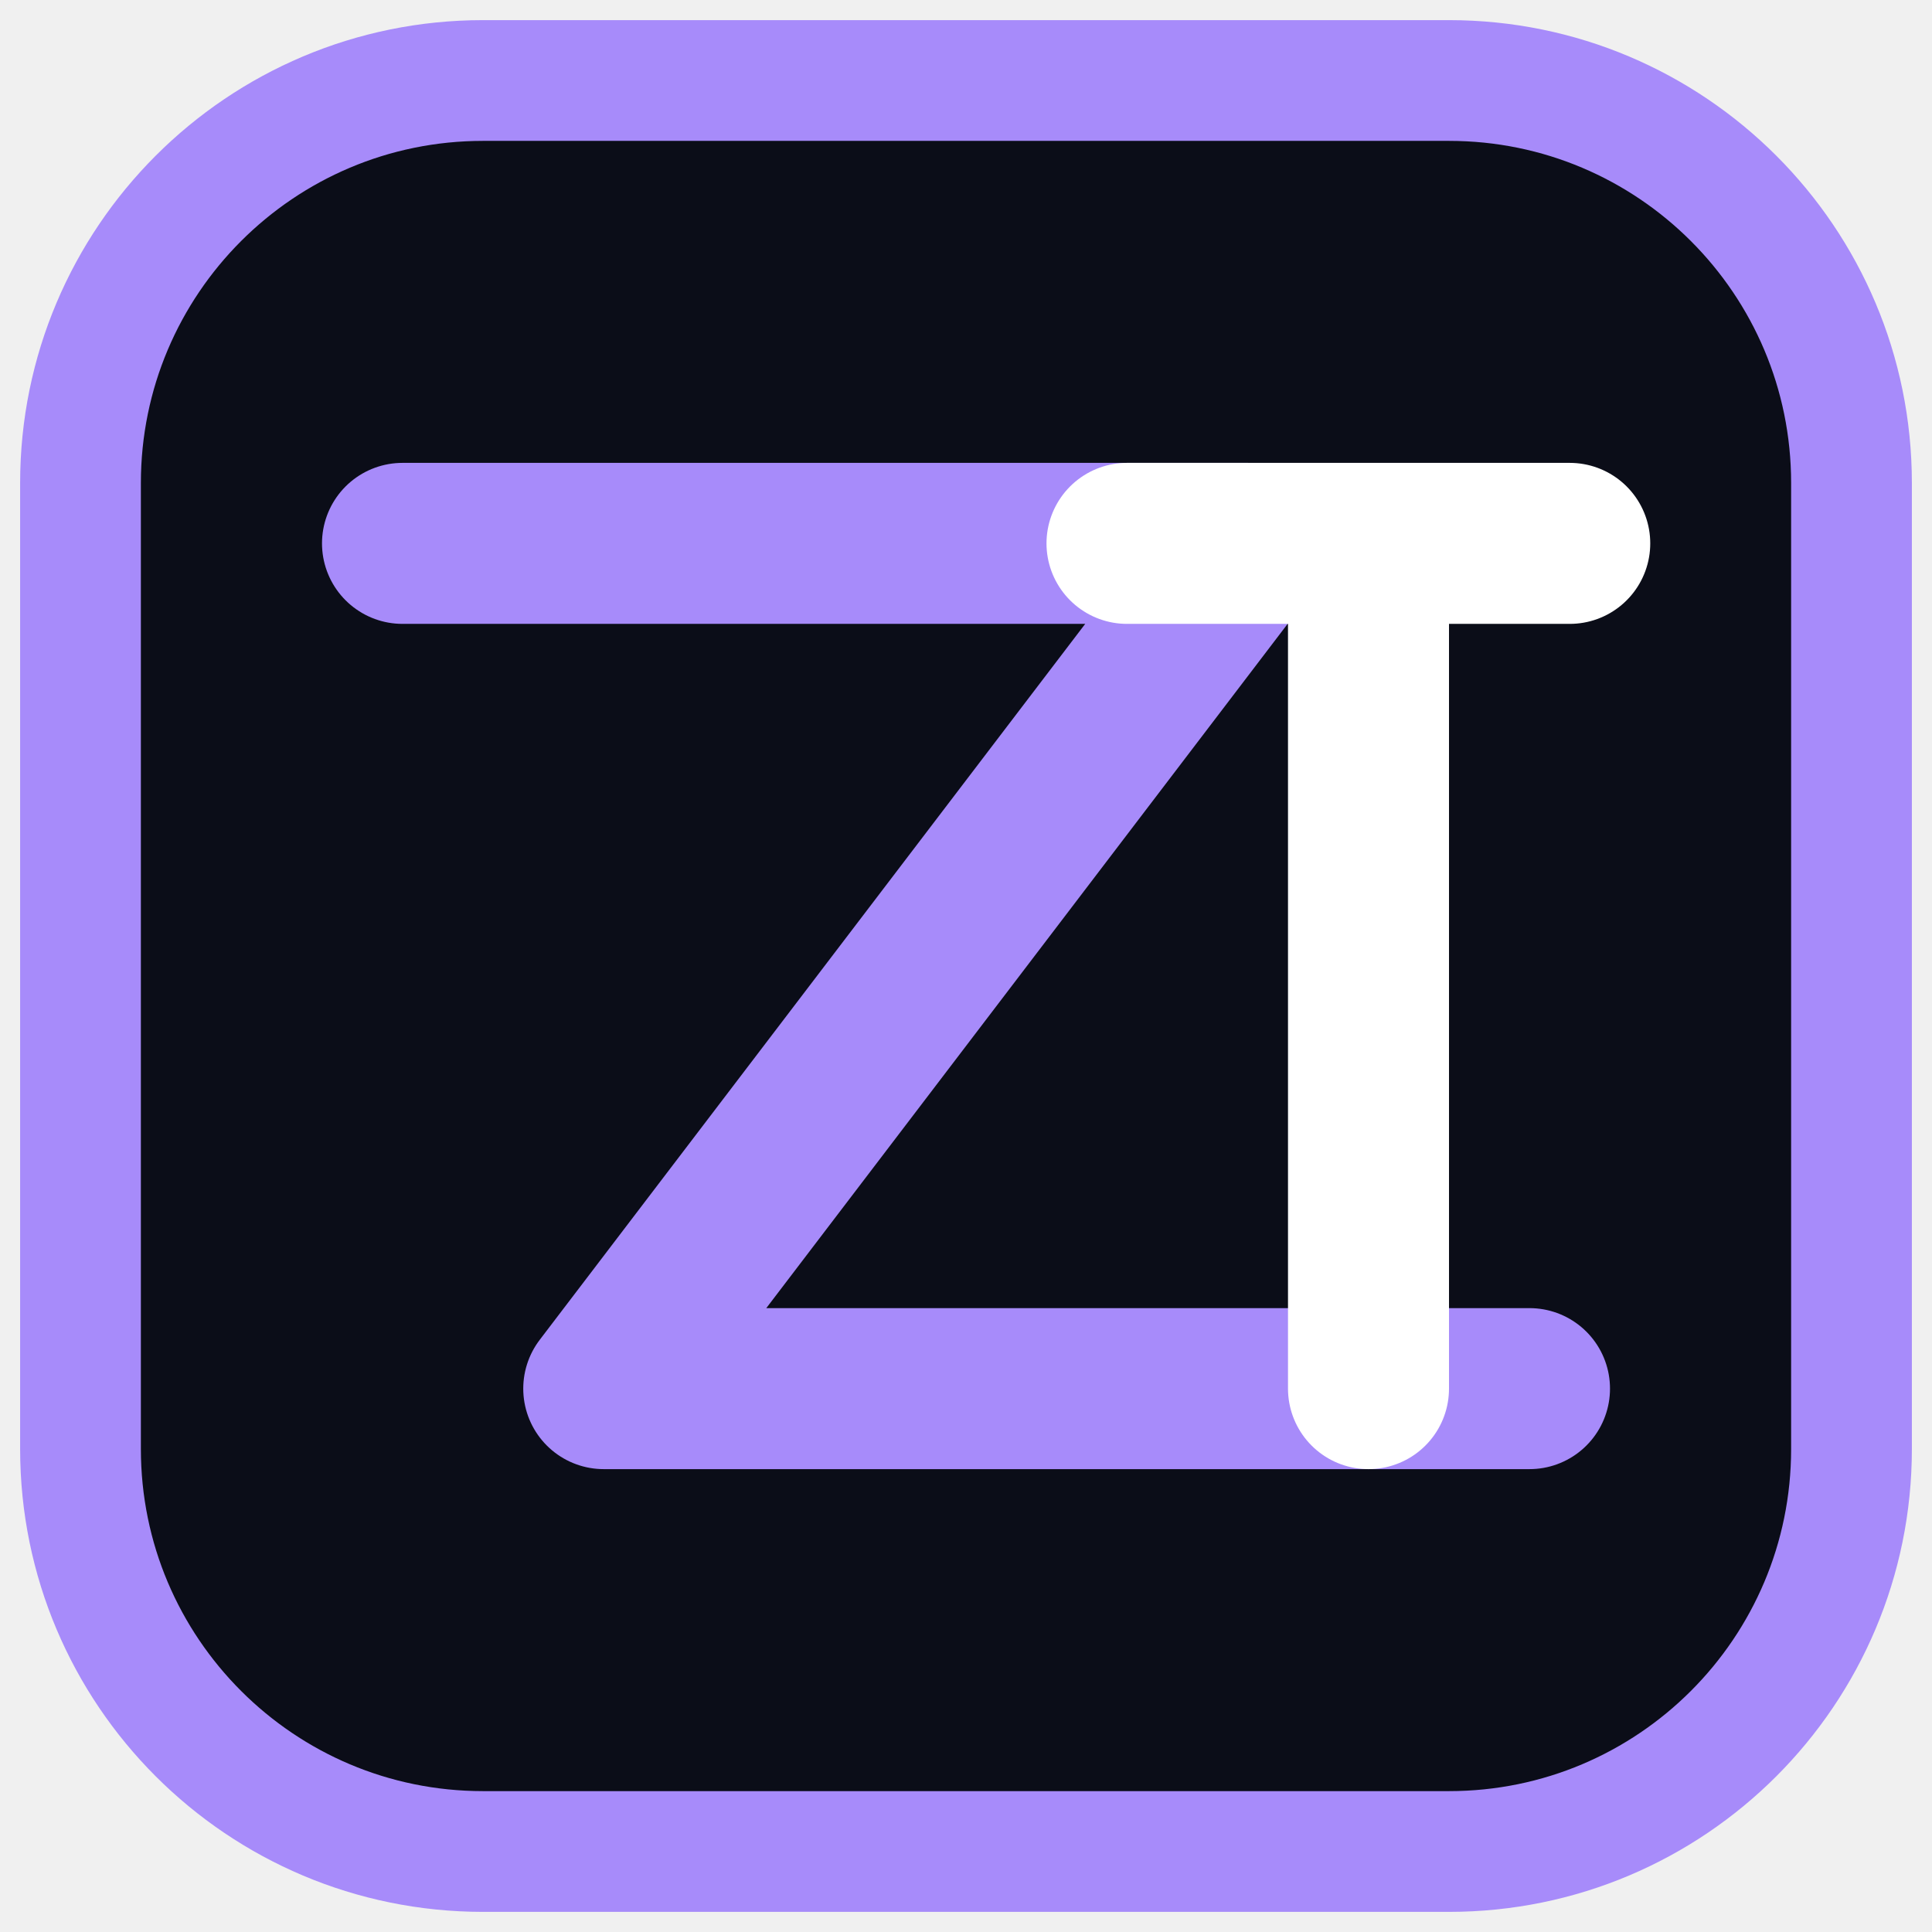
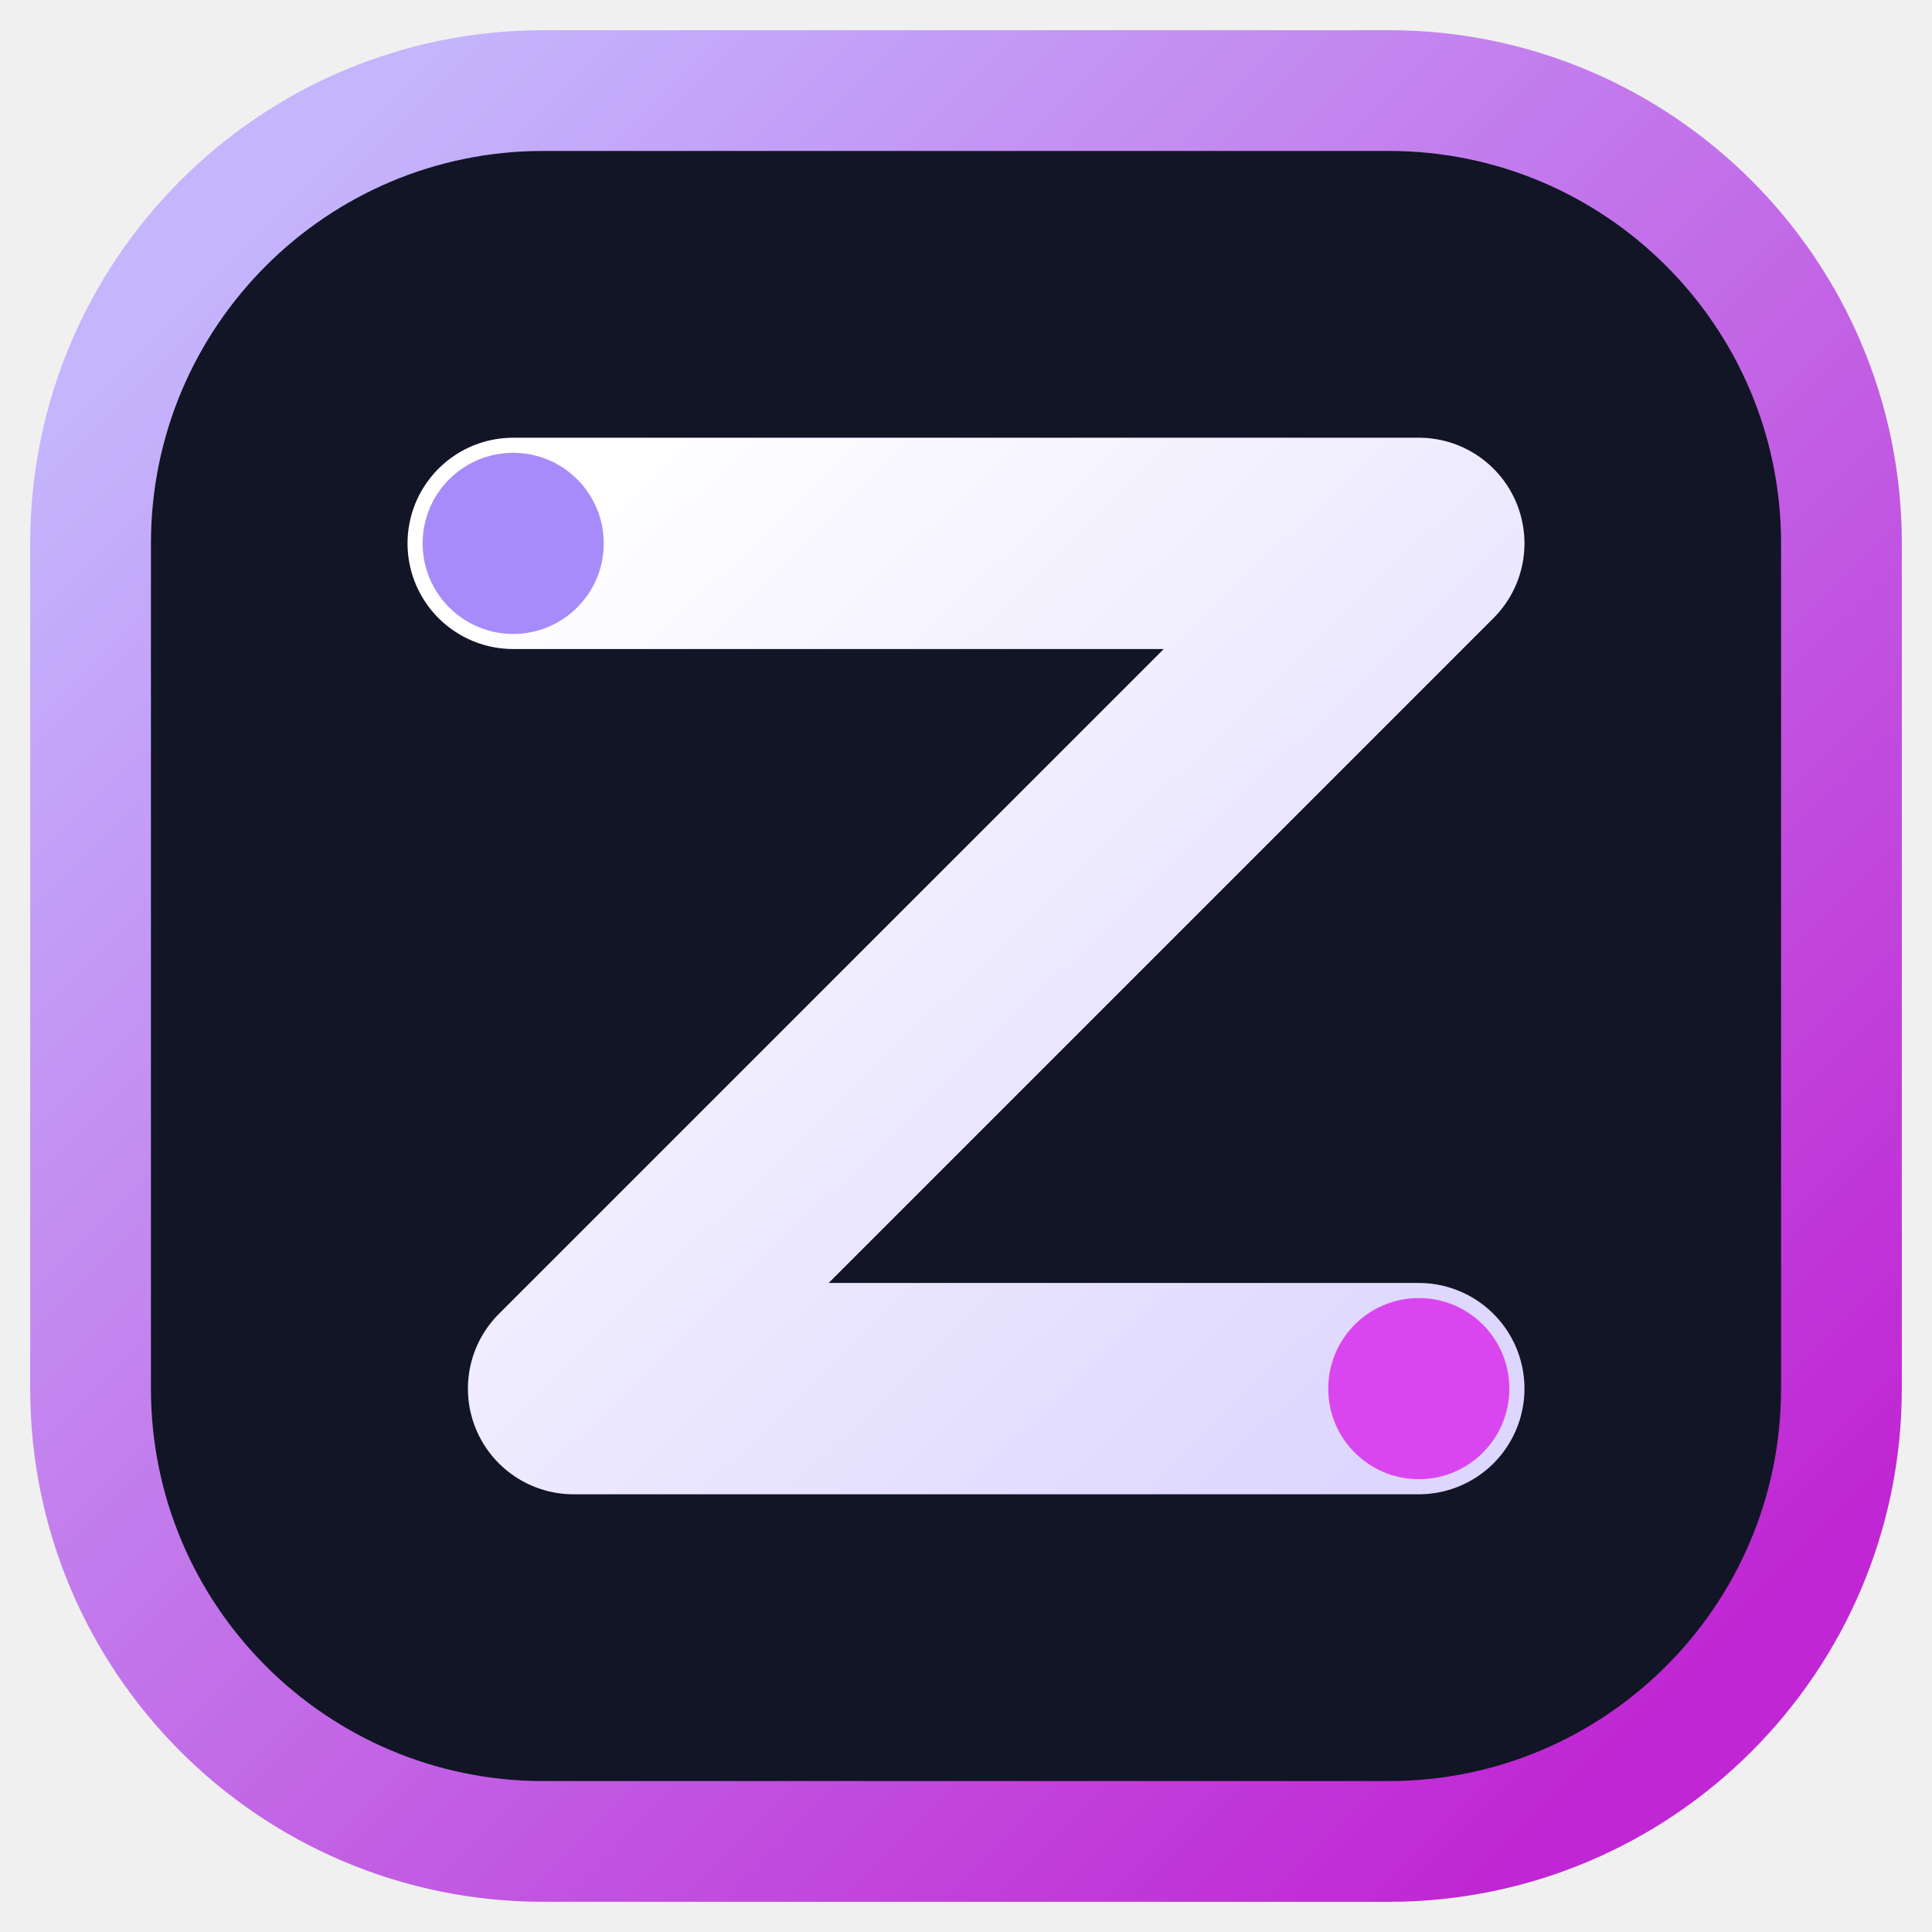
- <svg xmlns="http://www.w3.org/2000/svg" viewBox="0 0 48 48" role="img" aria-label="ZakTec Solutions ZT logo">
-   <rect x="2" y="2" width="44" height="44" rx="10" fill="#0b0d18" stroke="#a78bfa" stroke-width="3" />
-   <path d="M10 13.5h21L15 34.5h23" fill="none" stroke="#a78bfa" stroke-width="4" stroke-linecap="round" stroke-linejoin="round" />
-   <path d="M28 13.5h11M34 13.5v21" fill="none" stroke="#fff" stroke-width="4" stroke-linecap="round" />
+ <svg xmlns="http://www.w3.org/2000/svg" viewBox="0 0 64 64" role="img" aria-label="ZakTec Solutions Z logo">
+   <defs>
+     <linearGradient id="border" x1="8" y1="8" x2="56" y2="56" gradientUnits="userSpaceOnUse">
+       <stop stop-color="#c4b5fd" />
+       <stop offset="1" stop-color="#c026d3" />
+     </linearGradient>
+     <linearGradient id="mark" x1="18" y1="17" x2="47" y2="47" gradientUnits="userSpaceOnUse">
+       <stop stop-color="#ffffff" />
+       <stop offset="1" stop-color="#ddd6fe" />
+     </linearGradient>
+   </defs>
+   <rect x="3" y="3" width="58" height="58" rx="15" fill="#111525" stroke="url(#border)" stroke-width="4" />
+   <path d="M17 18h30L19 46h28" fill="none" stroke="url(#mark)" stroke-width="7" stroke-linecap="round" stroke-linejoin="round" />
+   <circle cx="17" cy="18" r="3" fill="#a78bfa" />
+   <circle cx="47" cy="46" r="3" fill="#d946ef" />
</svg>
